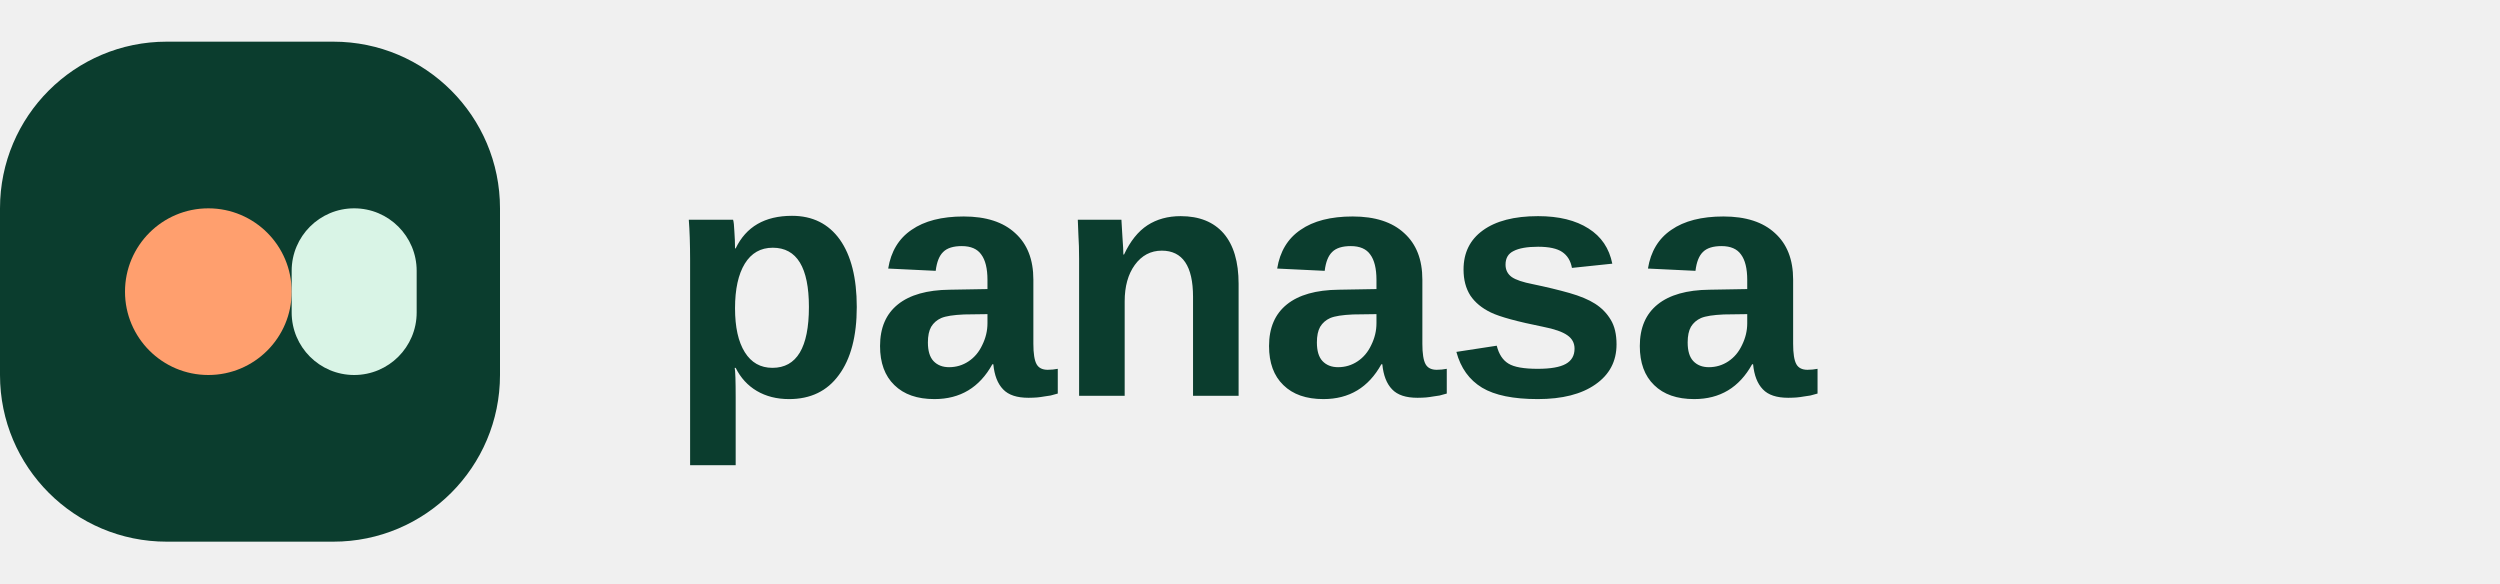
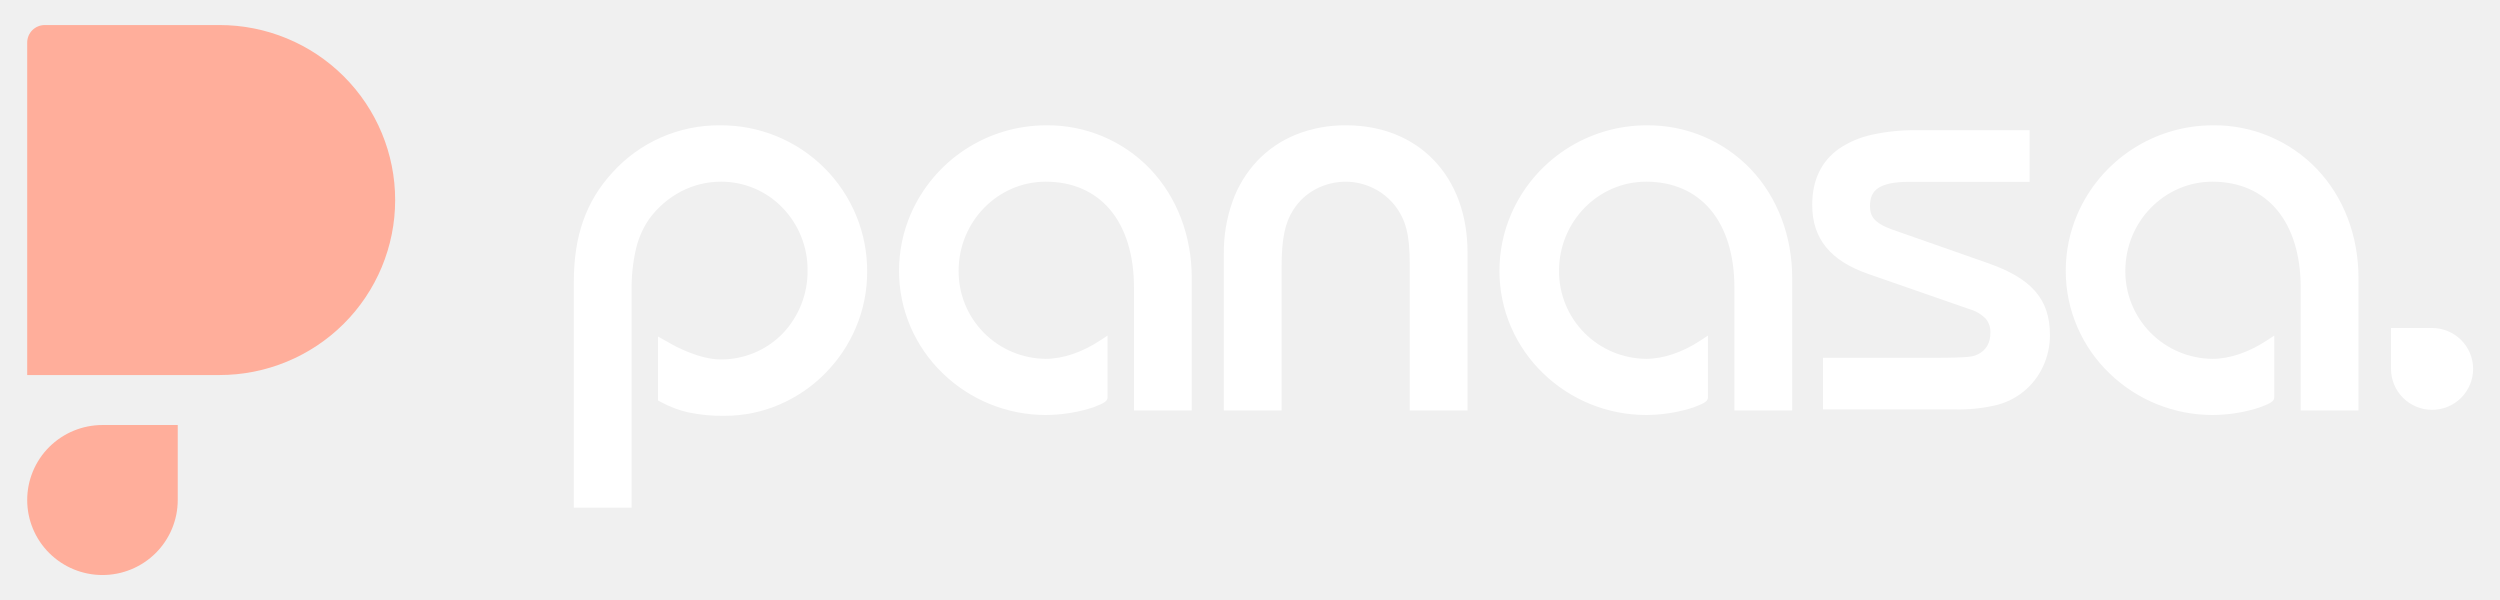
- <svg xmlns="http://www.w3.org/2000/svg" width="120" height="28" viewBox="0 0 120 28" fill="none">
-   <rect x="0" y="2" width="24" height="24" rx="8" fill="#0B3D2E" />
-   <circle cx="10" cy="14" r="4" fill="#FF9F6E" />
-   <rect x="14" y="10" width="6" height="8" rx="3" fill="#D9F4E6" />
-   <text x="32" y="19" font-family="'Segoe UI', Arial, sans-serif" font-size="16" font-weight="700" fill="#0B3D2E">panasa</text>
+ <svg xmlns="http://www.w3.org/2000/svg" width="175" height="42" viewBox="0 0 175 42" fill="none">
+   <path d="M173.119 25.824C173.119 25.448 173.045 25.076 172.9 24.728C172.756 24.381 172.544 24.065 172.277 23.799C172.01 23.533 171.693 23.322 171.345 23.178C170.996 23.034 170.622 22.96 170.245 22.96H167.371V25.824C167.371 26.584 167.674 27.312 168.213 27.849C168.752 28.386 169.483 28.688 170.245 28.688C171.007 28.688 171.738 28.386 172.277 27.849C172.816 27.312 173.119 26.584 173.119 25.824Z" fill="white" />
+   <path d="M3.134 1.753H15.368C18.628 1.753 21.755 3.044 24.061 5.341C26.366 7.638 27.661 10.754 27.661 14.003C27.661 17.252 26.366 20.368 24.061 22.665C21.755 24.962 18.628 26.253 15.368 26.253H1.904V2.978C1.904 2.653 2.034 2.342 2.264 2.112C2.495 1.882 2.808 1.753 3.134 1.753Z" fill="#FFAE9B" />
+   <path d="M1.904 35.001C1.904 33.609 2.459 32.273 3.447 31.289C4.436 30.304 5.776 29.751 7.173 29.751H12.442V35.001C12.442 36.394 11.887 37.729 10.899 38.714C9.911 39.698 8.571 40.252 7.173 40.252C5.776 40.252 4.436 39.698 3.447 38.714C2.459 37.729 1.904 36.394 1.904 35.001Z" fill="#FFAE9B" />
+   <path d="M46.413 27.829C47.578 28.457 48.72 28.764 50.729 28.764C56.002 28.764 60.355 24.344 60.355 19.047C60.366 17.741 60.116 16.445 59.619 15.236C59.122 14.027 58.389 12.929 57.462 12.005C56.535 11.081 55.433 10.35 54.22 9.855C53.006 9.361 51.706 9.111 50.395 9.122C49.022 9.112 47.663 9.393 46.408 9.946C45.152 10.5 44.029 11.313 43.114 12.333C41.355 14.252 40.519 16.586 40.519 19.714V34.106H43.866V20.382C43.866 18.005 44.284 16.378 45.164 15.127C45.767 14.281 46.564 13.591 47.488 13.112C48.412 12.634 49.437 12.381 50.478 12.375C54.035 12.375 56.881 15.294 56.881 18.922C56.881 22.634 54.077 25.511 50.437 25.511C48.554 25.511 46.404 24.152 46.414 24.14L46.413 27.829Z" fill="white" />
+   <path d="M44.212 35.539H40.168V19.711C40.168 16.516 41.021 14.096 42.853 12.096C43.801 11.041 44.964 10.198 46.264 9.625C47.563 9.052 48.971 8.761 50.392 8.771C51.749 8.76 53.095 9.019 54.35 9.531C55.606 10.043 56.747 10.8 57.706 11.756C58.666 12.712 59.424 13.848 59.938 15.1C60.453 16.351 60.712 17.692 60.701 19.044C60.702 20.379 60.433 21.701 59.911 22.931C59.407 24.124 58.678 25.21 57.765 26.131C56.859 27.052 55.782 27.791 54.594 28.305C53.375 28.835 52.058 29.108 50.727 29.107C49.87 29.123 49.014 29.042 48.175 28.866C47.501 28.712 46.851 28.464 46.245 28.131L46.062 28.032V23.558L46.758 23.949C47.279 24.264 48.986 25.16 50.434 25.16C51.241 25.167 52.041 25.011 52.787 24.703C53.532 24.394 54.207 23.938 54.772 23.363C55.919 22.168 56.55 20.572 56.53 18.919C56.541 17.28 55.906 15.703 54.761 14.527C54.206 13.953 53.54 13.498 52.804 13.187C52.068 12.876 51.276 12.717 50.476 12.718C49.503 12.716 48.544 12.949 47.681 13.398C46.797 13.861 46.032 14.521 45.444 15.326C45.009 15.958 44.696 16.666 44.521 17.412C44.298 18.384 44.195 19.38 44.212 20.377V35.539ZM40.865 33.755H43.516V20.377C43.498 19.323 43.608 18.271 43.845 17.244C44.041 16.413 44.39 15.626 44.876 14.924L44.881 14.917C45.532 14.025 46.38 13.295 47.36 12.783C48.637 12.118 50.096 11.881 51.52 12.108C52.943 12.335 54.255 13.013 55.261 14.042C56.532 15.348 57.238 17.099 57.227 18.918C57.248 20.752 56.546 22.522 55.271 23.846C54.642 24.488 53.889 24.997 53.058 25.342C52.227 25.687 51.334 25.861 50.434 25.854C49.863 25.854 48.905 25.731 47.582 25.148C47.251 25.002 46.968 24.858 46.759 24.745V27.615C47.728 28.111 48.774 28.412 50.727 28.412C51.962 28.413 53.184 28.159 54.317 27.667C55.422 27.189 56.425 26.502 57.269 25.644C58.12 24.786 58.799 23.773 59.269 22.661C59.755 21.517 60.006 20.286 60.005 19.044C60.016 17.783 59.775 16.532 59.295 15.365C58.816 14.198 58.109 13.138 57.214 12.246C56.319 11.355 55.255 10.65 54.084 10.172C52.913 9.695 51.658 9.455 50.392 9.466C49.069 9.455 47.758 9.726 46.547 10.26C45.336 10.794 44.253 11.579 43.37 12.562L43.368 12.563C41.66 14.428 40.865 16.699 40.865 19.711V33.755Z" fill="white" />
+   <path d="M77.175 24.138C76.76 24.411 75.12 25.469 73.195 25.469C71.475 25.456 69.83 24.764 68.622 23.545C67.414 22.325 66.741 20.678 66.75 18.964C66.75 15.336 69.638 12.375 73.194 12.375C77.212 12.375 79.722 15.336 79.722 20.132V28.389H83.07V19.464C83.07 13.542 78.843 9.122 73.236 9.122C67.754 9.122 63.276 13.541 63.276 18.963C63.276 24.426 67.837 28.706 73.194 28.706C75.625 28.677 77.173 27.916 77.174 27.812L77.175 24.138Z" fill="white" />
+   <path d="M73.201 29.05H73.199C70.506 29.048 67.919 28 65.988 26.129C65.042 25.217 64.284 24.128 63.758 22.926C63.211 21.675 62.93 20.325 62.933 18.96C62.931 17.598 63.207 16.25 63.746 14.999C64.544 13.149 65.869 11.574 67.557 10.467C69.244 9.36 71.22 8.771 73.241 8.772C74.599 8.758 75.945 9.022 77.196 9.548C78.447 10.074 79.576 10.851 80.513 11.83C82.39 13.8 83.423 16.51 83.423 19.46V28.732H79.379V20.128C79.379 17.86 78.799 15.975 77.703 14.675C76.624 13.395 75.066 12.718 73.199 12.718C69.838 12.718 67.103 15.518 67.103 18.96C67.094 20.582 67.73 22.141 68.873 23.295C70.016 24.45 71.572 25.105 73.199 25.119C74.394 25.119 75.739 24.666 76.988 23.845L77.528 23.49V27.814C77.524 28.058 77.309 28.179 77.048 28.302C76.773 28.427 76.49 28.532 76.201 28.616C75.226 28.899 74.218 29.045 73.203 29.05H73.201ZM73.241 9.466C71.357 9.466 69.514 10.016 67.941 11.048C66.367 12.08 65.131 13.549 64.386 15.273C63.885 16.438 63.628 17.693 63.63 18.96C63.627 20.229 63.889 21.485 64.397 22.648C64.888 23.768 65.593 24.782 66.474 25.631C68.274 27.376 70.685 28.353 73.196 28.356C74.082 28.35 74.964 28.231 75.82 28.003C76.168 27.914 76.507 27.791 76.831 27.634V24.756C76.527 24.929 76.213 25.085 75.891 25.222C74.856 25.687 73.718 25.883 72.585 25.792C71.453 25.7 70.362 25.324 69.415 24.699C68.467 24.074 67.694 23.219 67.168 22.216C66.642 21.212 66.379 20.092 66.405 18.96C66.405 15.135 69.452 12.024 73.198 12.024C75.277 12.024 77.019 12.786 78.235 14.227C79.438 15.654 80.074 17.694 80.074 20.127V28.037H82.725V19.461C82.725 16.689 81.76 14.149 80.007 12.308C79.135 11.398 78.084 10.676 76.92 10.187C75.756 9.698 74.504 9.452 73.241 9.466Z" fill="white" />
+   <path d="M119.204 24.138C118.789 24.411 117.149 25.469 115.224 25.469C113.504 25.456 111.86 24.764 110.651 23.545C109.443 22.325 108.77 20.678 108.779 18.964C108.779 15.336 111.667 12.375 115.223 12.375C119.241 12.375 121.752 15.336 121.752 20.132V28.389H125.099V19.464C125.099 13.542 120.873 9.122 115.265 9.122C109.783 9.122 105.305 13.541 105.305 18.963C105.305 24.426 109.867 28.706 115.223 28.706C117.655 28.677 119.202 27.916 119.204 27.812L119.204 24.138Z" fill="white" />
+   <path d="M115.23 29.05H115.228C112.535 29.048 109.948 28 108.018 26.129C107.071 25.217 106.314 24.128 105.787 22.926C105.24 21.675 104.959 20.325 104.962 18.96C104.96 17.598 105.237 16.25 105.775 14.999C106.573 13.149 107.898 11.574 109.586 10.467C111.273 9.36 113.25 8.771 115.27 8.772C116.628 8.758 117.974 9.022 119.225 9.548C120.476 10.074 121.605 10.851 122.543 11.83C124.419 13.8 125.453 16.51 125.453 19.46V28.732H121.408V20.128C121.408 17.86 120.829 15.975 119.732 14.675C118.653 13.395 117.095 12.718 115.228 12.718C111.867 12.718 109.132 15.518 109.132 18.96C109.123 20.582 109.76 22.141 110.902 23.295C112.045 24.45 113.601 25.105 115.228 25.119C116.423 25.119 117.768 24.666 119.017 23.845L119.557 23.49V27.814C119.553 28.058 119.338 28.179 119.077 28.302C118.803 28.427 118.52 28.532 118.23 28.616C117.256 28.899 116.247 29.045 115.232 29.05H115.23ZM115.27 9.466C113.386 9.466 111.544 10.016 109.97 11.048C108.396 12.08 107.161 13.549 106.416 15.273C105.914 16.438 105.657 17.693 105.659 18.96C105.656 20.229 105.918 21.485 106.427 22.648C106.917 23.768 107.622 24.782 108.503 25.631C110.303 27.376 112.715 28.353 115.226 28.356C116.112 28.35 116.993 28.231 117.849 28.003C118.197 27.914 118.536 27.791 118.86 27.634V24.756C118.556 24.929 118.243 25.085 117.921 25.222C116.885 25.687 115.747 25.883 114.615 25.792C113.482 25.7 112.391 25.324 111.444 24.699C110.497 24.074 109.724 23.219 109.197 22.216C108.671 21.212 108.408 20.092 108.434 18.96C108.434 15.135 111.481 12.024 115.227 12.024C117.306 12.024 119.048 12.786 120.264 14.227C121.468 15.654 122.104 17.694 122.104 20.127V28.037H124.755V19.461C124.755 16.689 123.789 14.149 122.036 12.308C121.164 11.398 120.113 10.676 118.949 10.187C117.785 9.698 116.533 9.452 115.27 9.466Z" fill="white" />
+   <path d="M158.852 24.138C158.437 24.411 156.797 25.469 154.872 25.469C153.152 25.456 151.508 24.764 150.299 23.545C149.091 22.325 148.418 20.678 148.427 18.964C148.427 15.336 151.315 12.375 154.871 12.375C158.889 12.375 161.399 15.336 161.399 20.132V28.389H164.747V19.464C164.747 13.542 160.521 9.122 154.913 9.122C149.431 9.122 144.953 13.541 144.953 18.963C144.953 24.426 149.515 28.706 154.871 28.706C157.303 28.677 158.85 27.916 158.852 27.812L158.852 24.138Z" fill="white" />
+   <path d="M154.871 29.05H154.869C152.176 29.048 149.589 28 147.658 26.129C146.712 25.217 145.954 24.128 145.428 22.926C144.881 21.675 144.6 20.325 144.603 18.96C144.6 17.598 144.877 16.25 145.416 14.999C146.214 13.149 147.539 11.574 149.226 10.467C150.914 9.36 152.89 8.771 154.911 8.772C156.268 8.758 157.615 9.022 158.866 9.548C160.117 10.074 161.246 10.851 162.183 11.83C164.06 13.8 165.093 16.51 165.093 19.46V28.732H161.049V20.128C161.049 17.86 160.469 15.975 159.373 14.675C158.294 13.395 156.736 12.718 154.869 12.718C151.508 12.718 148.773 15.518 148.773 18.96C148.763 20.582 149.4 22.141 150.543 23.295C151.686 24.45 153.242 25.105 154.869 25.119C156.064 25.119 157.409 24.666 158.657 23.845L159.198 23.49V27.814C159.194 28.058 158.979 28.179 158.718 28.302C158.443 28.427 158.16 28.532 157.87 28.616C156.896 28.899 155.887 29.045 154.873 29.05H154.871ZM154.911 9.466C153.027 9.466 151.184 10.016 149.611 11.048C148.037 12.08 146.801 13.549 146.056 15.273C145.555 16.438 145.298 17.693 145.3 18.96C145.297 20.229 145.558 21.485 146.067 22.648C146.557 23.768 147.263 24.782 148.144 25.631C149.944 27.376 152.355 28.353 154.866 28.356C155.752 28.35 156.634 28.231 157.489 28.003C157.838 27.914 158.177 27.791 158.501 27.634V24.756C158.197 24.929 157.883 25.085 157.561 25.222C156.525 25.687 155.388 25.883 154.255 25.792C153.123 25.7 152.032 25.324 151.084 24.699C150.137 24.074 149.364 23.219 148.838 22.216C148.312 21.212 148.049 20.092 148.075 18.96C148.075 15.135 151.122 12.024 154.868 12.024C156.947 12.024 158.689 12.786 159.905 14.227C161.108 15.654 161.744 17.694 161.744 20.127V28.037H164.395V19.461C164.395 16.689 163.43 14.149 161.677 12.308C160.804 11.398 159.754 10.676 158.59 10.187C157.426 9.698 156.174 9.452 154.911 9.466Z" fill="white" />
+   <path d="M86.018 28.388H89.366V18.672C89.366 16.67 89.617 15.461 90.245 14.502C90.672 13.84 91.261 13.298 91.956 12.926C92.652 12.554 93.431 12.364 94.22 12.375C94.94 12.38 95.649 12.548 96.294 12.866C96.939 13.184 97.503 13.643 97.944 14.209C98.74 15.252 99.032 16.378 99.032 18.463V28.388H102.38V17.671C102.38 12.541 99.116 9.122 94.22 9.122C89.282 9.122 86.018 12.583 86.018 17.754L86.018 28.388Z" fill="white" />
+   <path d="M102.727 28.732H98.682V18.46C98.682 16.46 98.416 15.402 97.666 14.418C97.258 13.893 96.735 13.468 96.138 13.174C95.541 12.88 94.884 12.724 94.218 12.719C93.479 12.717 92.75 12.896 92.096 13.241C91.46 13.577 90.922 14.074 90.538 14.682L90.534 14.688C89.95 15.58 89.712 16.733 89.712 18.668V28.732H85.668V17.751C85.655 16.509 85.861 15.274 86.276 14.102C86.652 13.045 87.243 12.076 88.012 11.257C88.772 10.457 89.697 9.83 90.722 9.419C91.834 8.979 93.022 8.76 94.218 8.771C99.307 8.771 102.727 12.346 102.727 17.667V28.732ZM99.379 28.038H102.03V17.667C102.042 16.516 101.851 15.372 101.465 14.287C101.121 13.328 100.582 12.45 99.882 11.709C99.193 10.988 98.356 10.424 97.428 10.055C95.352 9.267 93.058 9.269 90.984 10.062C90.051 10.436 89.21 11.006 88.518 11.734C87.815 12.484 87.274 13.371 86.93 14.339C86.543 15.435 86.352 16.589 86.364 17.751V28.037H89.015V18.668C89.015 16.589 89.285 15.326 89.948 14.311C90.397 13.602 91.024 13.021 91.767 12.628C92.522 12.23 93.363 12.022 94.217 12.024C94.99 12.03 95.751 12.21 96.444 12.551C97.137 12.892 97.743 13.385 98.217 13.993L98.219 13.996C99.064 15.104 99.378 16.314 99.378 18.46L99.379 28.038Z" fill="white" />
+   <path d="M127.96 28.313H136.832C139.05 28.313 140.432 27.98 141.477 27.104C142.004 26.657 142.426 26.101 142.715 25.474C143.005 24.848 143.153 24.166 143.151 23.476C143.151 21.099 141.979 19.765 138.966 18.722L132.312 16.387C131.057 15.928 130.555 15.386 130.555 14.427C130.555 13.009 131.475 12.383 133.651 12.383H141.727V9.464H134.153C129.55 9.464 127.207 11.091 127.207 14.343C127.207 16.553 128.378 17.971 130.889 18.847L137.962 21.308C139.175 21.724 139.678 22.309 139.678 23.309C139.678 24.143 139.301 24.769 138.631 25.103C138.255 25.27 138.255 25.395 135.409 25.395H127.96V28.313Z" fill="white" />
+   <path d="M136.829 28.659H127.609V25.046H135.406C137.932 25.046 138.144 24.946 138.39 24.829C138.416 24.817 138.447 24.802 138.48 24.787C139.034 24.508 139.327 23.997 139.327 23.308C139.348 22.948 139.235 22.594 139.008 22.314C138.686 21.99 138.286 21.756 137.846 21.634L130.772 19.174C129.439 18.709 128.479 18.101 127.834 17.314C127.175 16.511 126.855 15.539 126.855 14.341C126.855 12.605 127.493 11.278 128.751 10.397C129.446 9.932 130.224 9.604 131.043 9.429C132.064 9.206 133.106 9.101 134.151 9.114H142.073V12.729H133.648C132.625 12.729 131.915 12.871 131.477 13.161C131.083 13.423 130.9 13.825 130.9 14.426C130.9 15.107 131.15 15.592 132.428 16.059L139.079 18.393C140.678 18.947 141.749 19.575 142.448 20.369C143.164 21.181 143.497 22.169 143.497 23.475C143.496 24.222 143.333 24.959 143.019 25.638C142.71 26.319 142.248 26.919 141.669 27.393C141.089 27.868 140.408 28.203 139.678 28.373C138.744 28.587 137.787 28.683 136.829 28.659ZM128.306 27.966H136.829C139.012 27.966 140.293 27.639 141.25 26.838C141.734 26.43 142.122 25.921 142.387 25.347C142.658 24.76 142.799 24.122 142.8 23.475C142.8 22.348 142.521 21.506 141.924 20.827C141.307 20.127 140.331 19.562 138.849 19.049L132.189 16.712C131.489 16.456 131.016 16.174 130.701 15.825C130.361 15.44 130.182 14.939 130.204 14.426C130.194 14.06 130.266 13.697 130.414 13.362C130.562 13.045 130.796 12.775 131.09 12.584C131.653 12.21 132.466 12.035 133.648 12.035H141.376V9.81H134.151C131.929 9.81 130.247 10.2 129.151 10.967C128.638 11.319 128.226 11.798 127.956 12.357C127.675 12.98 127.537 13.659 127.552 14.342C127.552 15.373 127.821 16.201 128.373 16.875C128.935 17.56 129.794 18.097 131.002 18.518L138.074 20.979C138.756 21.213 139.221 21.495 139.537 21.864C139.873 22.269 140.046 22.783 140.024 23.308C140.024 24.267 139.584 25.014 138.785 25.412L138.77 25.419C138.743 25.431 138.716 25.443 138.689 25.456C138.328 25.627 138.089 25.74 135.407 25.74H128.307L128.306 27.966Z" fill="white" />
</svg>
